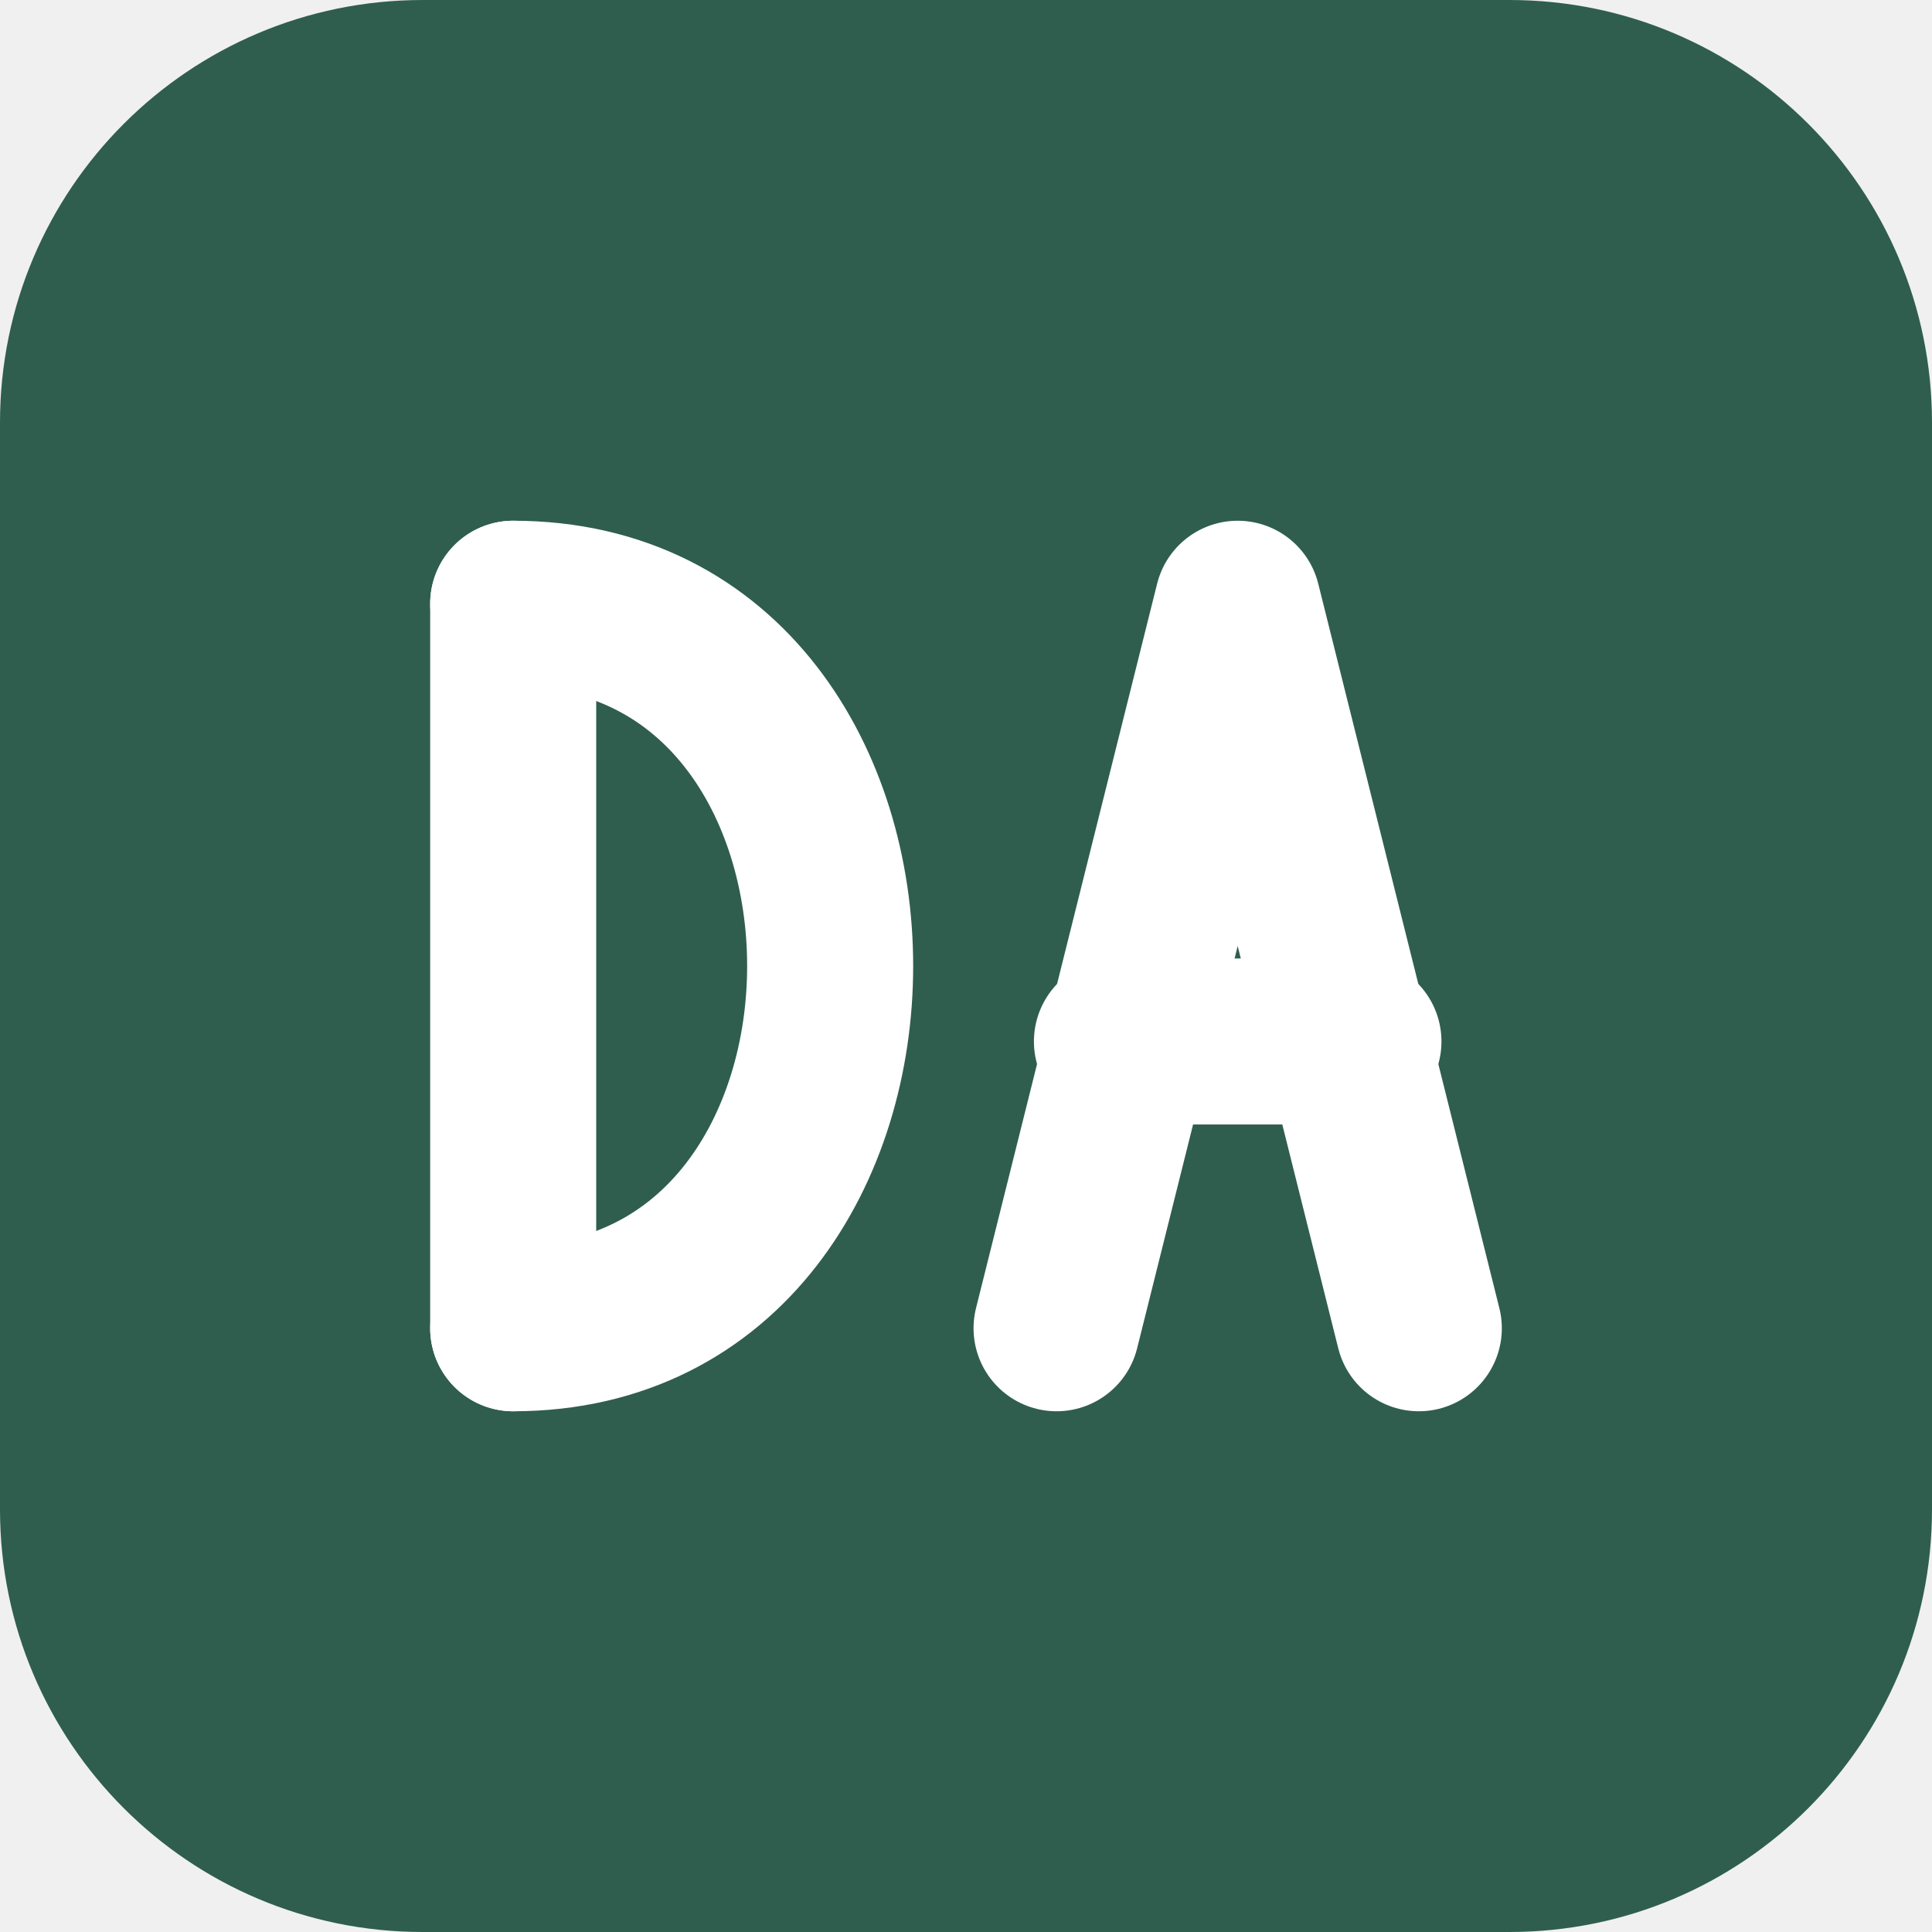
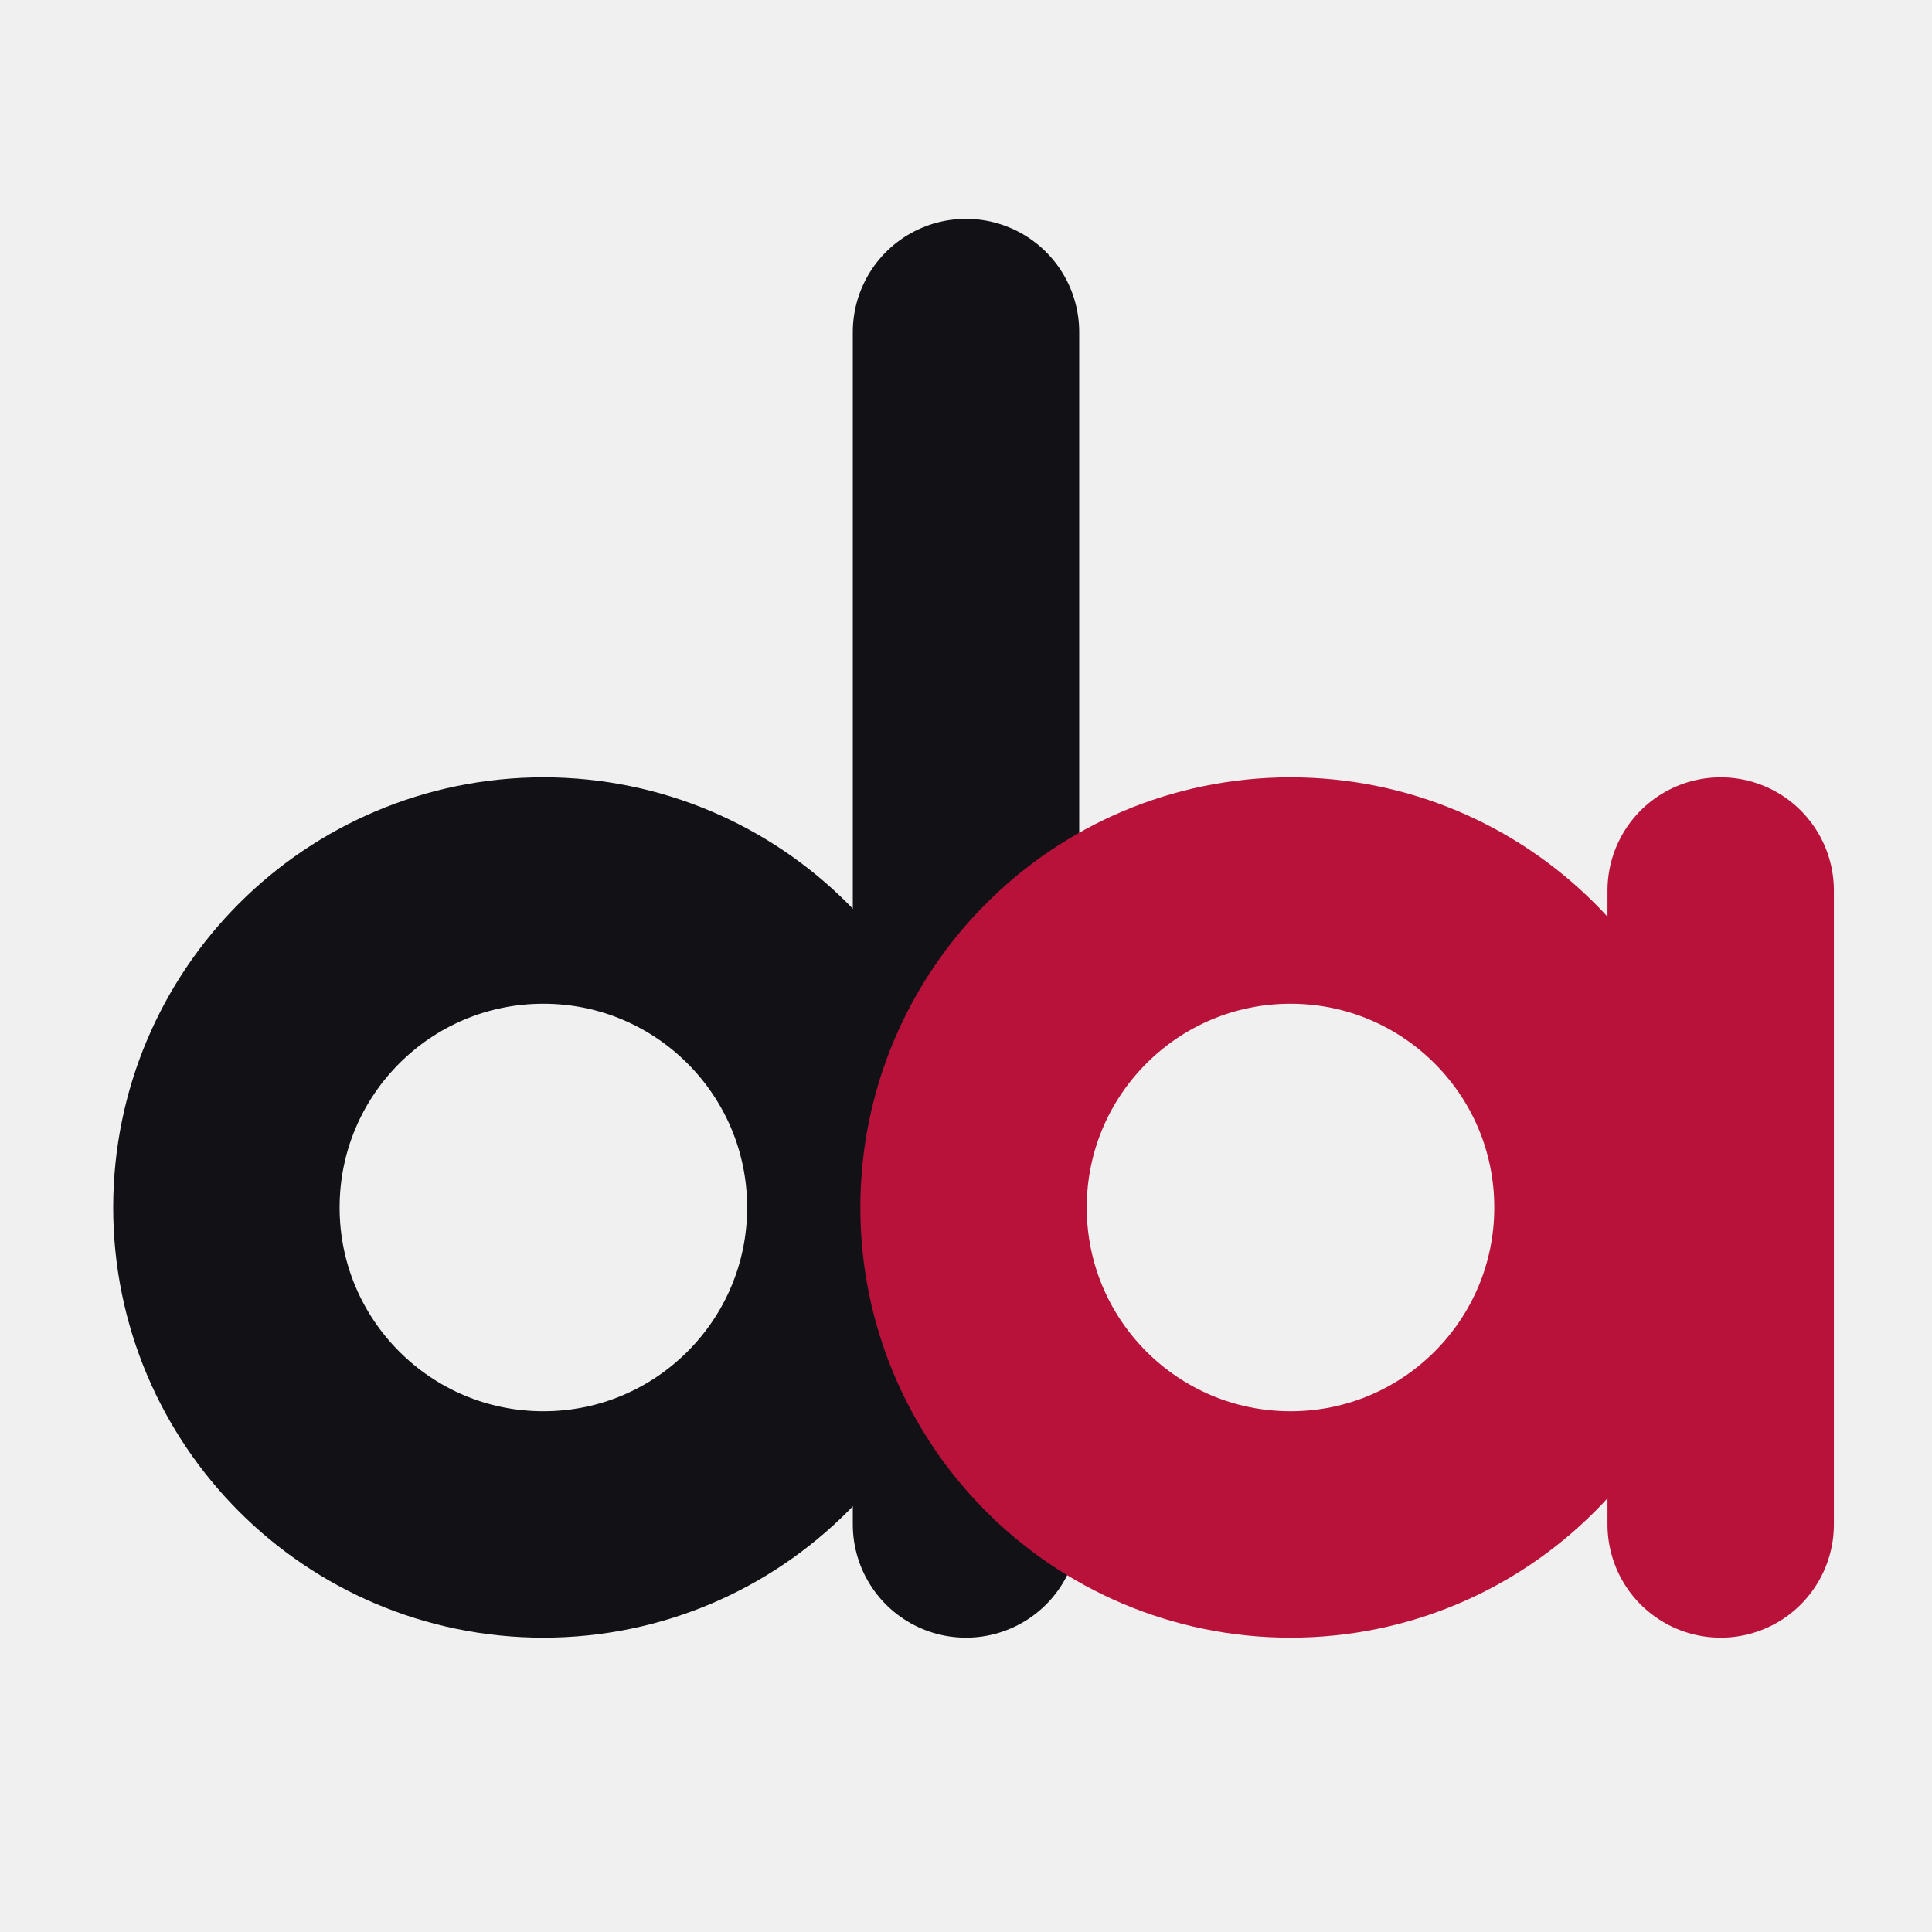
<svg xmlns="http://www.w3.org/2000/svg" viewBox="0 0 128 128" role="img" aria-label="Danial Asghar">
-   <rect width="128" height="128" rx="28" fill="#2F5E4E" />
-   <g fill="none" stroke="#fff" stroke-width="11" stroke-linecap="round" stroke-linejoin="round">
-     <path d="M34 40 L34 88" />
-     <path d="M34 40 C 62 40, 62 88, 34 88" />
-     <path d="M70 88 L82 40 L94 88" />
-     <path d="M74 69 L90 69" />
+   <style>.d{stroke:#121216}.a{stroke:#B8123A}@media (prefers-color-scheme:dark){.d{stroke:#EDEDF0}.a{stroke:#FF6F8E}}</style>
+   <g fill="none" stroke-width="15" stroke-linecap="round">
+     <circle class="d" cx="36" cy="80" r="21" />
+     <path class="d" d="M64 22 V101" />
+     <circle class="a" cx="85.5" cy="80" r="21" />
+     <path class="a" d="M114 59 V101" />
  </g>
</svg>
